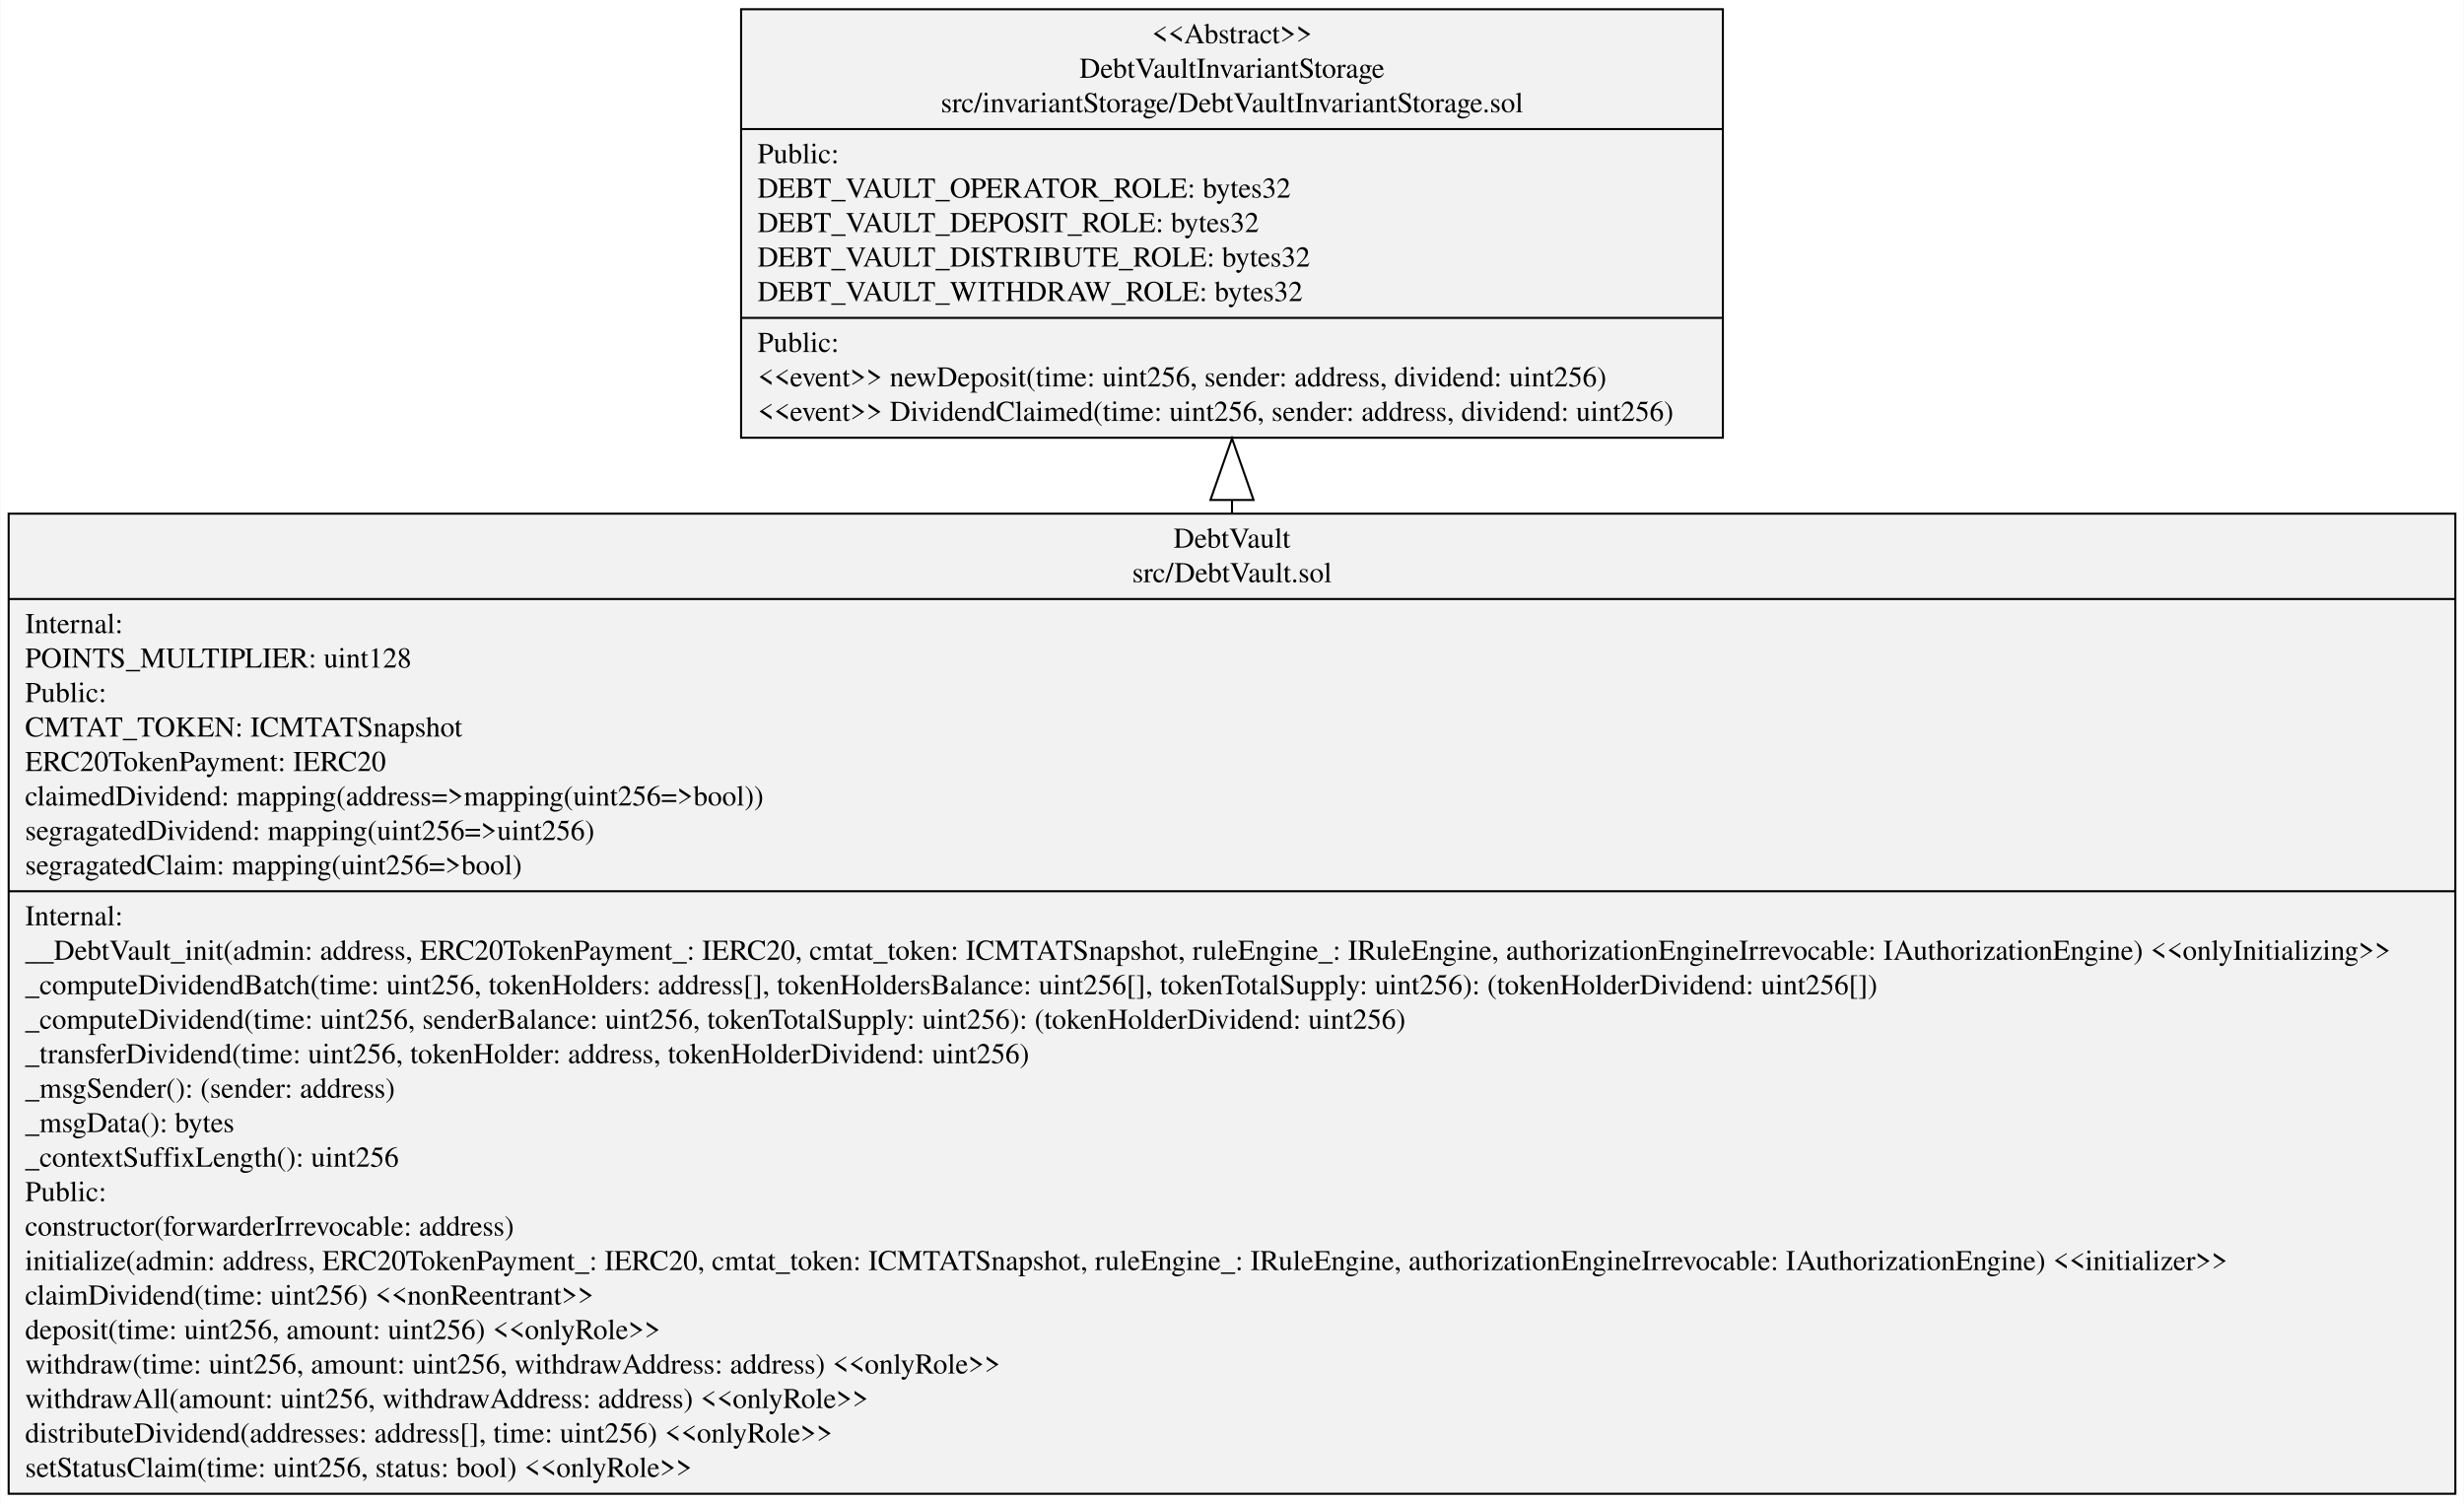
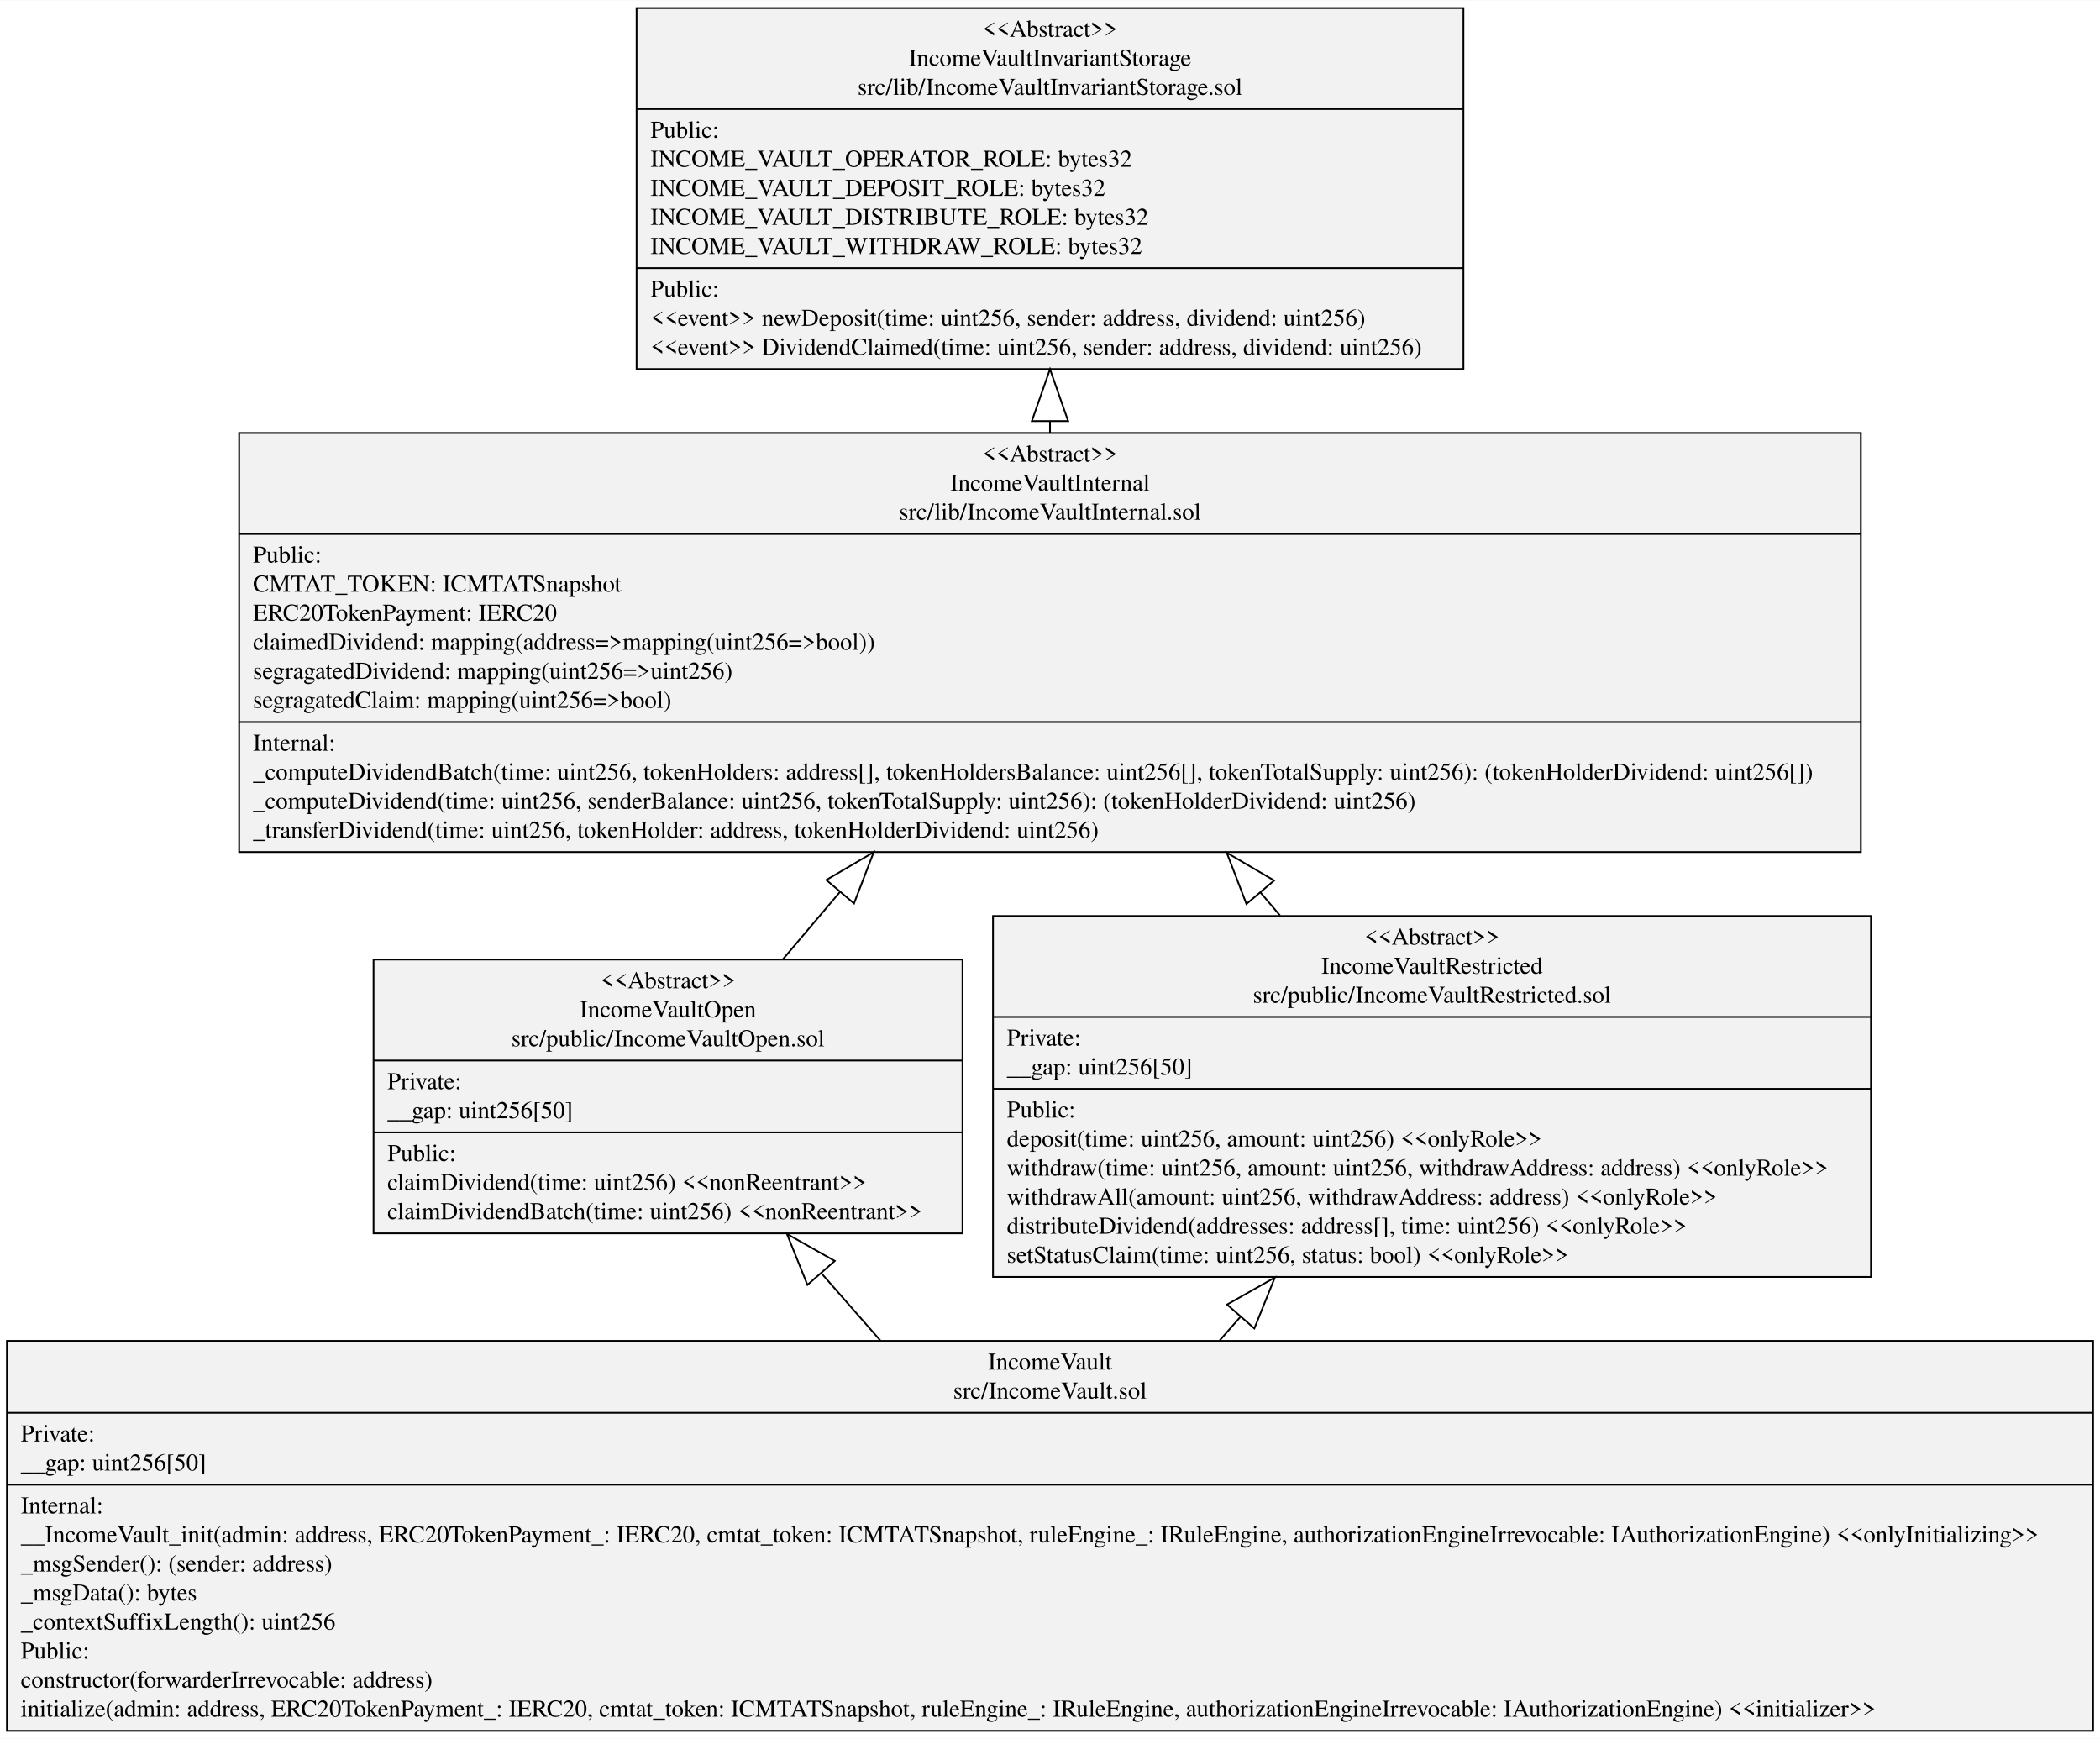
- <svg xmlns="http://www.w3.org/2000/svg" width="1200pt" height="732pt" viewBox="0.00 0.00 1200.22 732.40">
-   <g id="graph0" class="graph" transform="scale(1 1) rotate(0) translate(4 728.4)">
-     <polygon fill="white" stroke="transparent" points="-4,4 -4,-728.4 1196.22,-728.4 1196.22,4 -4,4" />
+ <svg xmlns="http://www.w3.org/2000/svg" width="1215pt" height="1006pt" viewBox="0.00 0.00 1214.98 1005.60">
+   <g id="graph0" class="graph" transform="scale(1 1) rotate(0) translate(4 1001.6)">
+     <polygon fill="white" stroke="transparent" points="-4,4 -4,-1001.6 1210.98,-1001.6 1210.98,4 -4,4" />
    <g id="node1" class="node">
-       <polygon fill="#f2f2f2" stroke="black" points="0,-0.5 0,-478.1 1192.22,-478.1 1192.22,-0.5 0,-0.5" />
-       <text text-anchor="middle" x="596.11" y="-461.5" font-family="Times,serif" font-size="14.00">DebtVault</text>
-       <text text-anchor="middle" x="596.11" y="-444.7" font-family="Times,serif" font-size="14.00">src/DebtVault.sol</text>
-       <polyline fill="none" stroke="black" points="0,-436.5 1192.22,-436.5 " />
-       <text text-anchor="start" x="8" y="-419.9" font-family="Times,serif" font-size="14.00">Internal:</text>
-       <text text-anchor="start" x="8" y="-403.1" font-family="Times,serif" font-size="14.00">   POINTS_MULTIPLIER: uint128</text>
-       <text text-anchor="start" x="8" y="-386.3" font-family="Times,serif" font-size="14.00">Public:</text>
-       <text text-anchor="start" x="8" y="-369.5" font-family="Times,serif" font-size="14.00">   CMTAT_TOKEN: ICMTATSnapshot</text>
-       <text text-anchor="start" x="8" y="-352.7" font-family="Times,serif" font-size="14.00">   ERC20TokenPayment: IERC20</text>
-       <text text-anchor="start" x="8" y="-335.9" font-family="Times,serif" font-size="14.00">   claimedDividend: mapping(address=&gt;mapping(uint256=&gt;bool))</text>
-       <text text-anchor="start" x="8" y="-319.1" font-family="Times,serif" font-size="14.00">   segragatedDividend: mapping(uint256=&gt;uint256)</text>
-       <text text-anchor="start" x="8" y="-302.3" font-family="Times,serif" font-size="14.00">   segragatedClaim: mapping(uint256=&gt;bool)</text>
-       <polyline fill="none" stroke="black" points="0,-294.1 1192.22,-294.1 " />
-       <text text-anchor="start" x="8" y="-277.5" font-family="Times,serif" font-size="14.00">Internal:</text>
-       <text text-anchor="start" x="8" y="-260.7" font-family="Times,serif" font-size="14.00">    __DebtVault_init(admin: address, ERC20TokenPayment_: IERC20, cmtat_token: ICMTATSnapshot, ruleEngine_: IRuleEngine, authorizationEngineIrrevocable: IAuthorizationEngine) &lt;&lt;onlyInitializing&gt;&gt;</text>
-       <text text-anchor="start" x="8" y="-243.9" font-family="Times,serif" font-size="14.00">    _computeDividendBatch(time: uint256, tokenHolders: address[], tokenHoldersBalance: uint256[], tokenTotalSupply: uint256): (tokenHolderDividend: uint256[])</text>
-       <text text-anchor="start" x="8" y="-227.1" font-family="Times,serif" font-size="14.00">    _computeDividend(time: uint256, senderBalance: uint256, tokenTotalSupply: uint256): (tokenHolderDividend: uint256)</text>
-       <text text-anchor="start" x="8" y="-210.3" font-family="Times,serif" font-size="14.00">    _transferDividend(time: uint256, tokenHolder: address, tokenHolderDividend: uint256)</text>
-       <text text-anchor="start" x="8" y="-193.5" font-family="Times,serif" font-size="14.00">    _msgSender(): (sender: address)</text>
-       <text text-anchor="start" x="8" y="-176.7" font-family="Times,serif" font-size="14.00">    _msgData(): bytes</text>
-       <text text-anchor="start" x="8" y="-159.9" font-family="Times,serif" font-size="14.00">    _contextSuffixLength(): uint256</text>
-       <text text-anchor="start" x="8" y="-143.1" font-family="Times,serif" font-size="14.00">Public:</text>
-       <text text-anchor="start" x="8" y="-126.3" font-family="Times,serif" font-size="14.00">    constructor(forwarderIrrevocable: address)</text>
-       <text text-anchor="start" x="8" y="-109.5" font-family="Times,serif" font-size="14.00">    initialize(admin: address, ERC20TokenPayment_: IERC20, cmtat_token: ICMTATSnapshot, ruleEngine_: IRuleEngine, authorizationEngineIrrevocable: IAuthorizationEngine) &lt;&lt;initializer&gt;&gt;</text>
-       <text text-anchor="start" x="8" y="-92.7" font-family="Times,serif" font-size="14.00">    claimDividend(time: uint256) &lt;&lt;nonReentrant&gt;&gt;</text>
-       <text text-anchor="start" x="8" y="-75.9" font-family="Times,serif" font-size="14.00">    deposit(time: uint256, amount: uint256) &lt;&lt;onlyRole&gt;&gt;</text>
-       <text text-anchor="start" x="8" y="-59.1" font-family="Times,serif" font-size="14.00">    withdraw(time: uint256, amount: uint256, withdrawAddress: address) &lt;&lt;onlyRole&gt;&gt;</text>
-       <text text-anchor="start" x="8" y="-42.3" font-family="Times,serif" font-size="14.00">    withdrawAll(amount: uint256, withdrawAddress: address) &lt;&lt;onlyRole&gt;&gt;</text>
-       <text text-anchor="start" x="8" y="-25.5" font-family="Times,serif" font-size="14.00">    distributeDividend(addresses: address[], time: uint256) &lt;&lt;onlyRole&gt;&gt;</text>
-       <text text-anchor="start" x="8" y="-8.7" font-family="Times,serif" font-size="14.00">    setStatusClaim(time: uint256, status: bool) &lt;&lt;onlyRole&gt;&gt;</text>
+       <polygon fill="#f2f2f2" stroke="black" points="0,-0.5 0,-226.1 1206.98,-226.1 1206.98,-0.5 0,-0.5" />
+       <text text-anchor="middle" x="603.49" y="-209.5" font-family="Times,serif" font-size="14.00">IncomeVault</text>
+       <text text-anchor="middle" x="603.49" y="-192.7" font-family="Times,serif" font-size="14.00">src/IncomeVault.sol</text>
+       <polyline fill="none" stroke="black" points="0,-184.5 1206.98,-184.5 " />
+       <text text-anchor="start" x="8" y="-167.9" font-family="Times,serif" font-size="14.00">Private:</text>
+       <text text-anchor="start" x="8" y="-151.1" font-family="Times,serif" font-size="14.00">   __gap: uint256[50]</text>
+       <polyline fill="none" stroke="black" points="0,-142.9 1206.98,-142.9 " />
+       <text text-anchor="start" x="8" y="-126.3" font-family="Times,serif" font-size="14.00">Internal:</text>
+       <text text-anchor="start" x="8" y="-109.5" font-family="Times,serif" font-size="14.00">    __IncomeVault_init(admin: address, ERC20TokenPayment_: IERC20, cmtat_token: ICMTATSnapshot, ruleEngine_: IRuleEngine, authorizationEngineIrrevocable: IAuthorizationEngine) &lt;&lt;onlyInitializing&gt;&gt;</text>
+       <text text-anchor="start" x="8" y="-92.7" font-family="Times,serif" font-size="14.00">    _msgSender(): (sender: address)</text>
+       <text text-anchor="start" x="8" y="-75.9" font-family="Times,serif" font-size="14.00">    _msgData(): bytes</text>
+       <text text-anchor="start" x="8" y="-59.1" font-family="Times,serif" font-size="14.00">    _contextSuffixLength(): uint256</text>
+       <text text-anchor="start" x="8" y="-42.3" font-family="Times,serif" font-size="14.00">Public:</text>
+       <text text-anchor="start" x="8" y="-25.5" font-family="Times,serif" font-size="14.00">    constructor(forwarderIrrevocable: address)</text>
+       <text text-anchor="start" x="8" y="-8.7" font-family="Times,serif" font-size="14.00">    initialize(admin: address, ERC20TokenPayment_: IERC20, cmtat_token: ICMTATSnapshot, ruleEngine_: IRuleEngine, authorizationEngineIrrevocable: IAuthorizationEngine) &lt;&lt;initializer&gt;&gt;</text>
+     </g>
+     <g id="node4" class="node">
+       <polygon fill="#f2f2f2" stroke="black" points="212.12,-288.3 212.12,-446.7 552.86,-446.7 552.86,-288.3 212.12,-288.3" />
+       <text text-anchor="middle" x="382.49" y="-430.1" font-family="Times,serif" font-size="14.00">&lt;&lt;Abstract&gt;&gt;</text>
+       <text text-anchor="middle" x="382.49" y="-413.3" font-family="Times,serif" font-size="14.00">IncomeVaultOpen</text>
+       <text text-anchor="middle" x="382.49" y="-396.5" font-family="Times,serif" font-size="14.00">src/public/IncomeVaultOpen.sol</text>
+       <polyline fill="none" stroke="black" points="212.12,-388.3 552.86,-388.3 " />
+       <text text-anchor="start" x="220.12" y="-371.7" font-family="Times,serif" font-size="14.00">Private:</text>
+       <text text-anchor="start" x="220.12" y="-354.9" font-family="Times,serif" font-size="14.00">   __gap: uint256[50]</text>
+       <polyline fill="none" stroke="black" points="212.12,-346.7 552.86,-346.7 " />
+       <text text-anchor="start" x="220.12" y="-330.1" font-family="Times,serif" font-size="14.00">Public:</text>
+       <text text-anchor="start" x="220.12" y="-313.3" font-family="Times,serif" font-size="14.00">    claimDividend(time: uint256) &lt;&lt;nonReentrant&gt;&gt;</text>
+       <text text-anchor="start" x="220.12" y="-296.5" font-family="Times,serif" font-size="14.00">    claimDividendBatch(time: uint256) &lt;&lt;nonReentrant&gt;&gt;</text>
+     </g>
+     <g id="edge2" class="edge">
+       <path fill="none" stroke="black" d="M505.27,-226.39C493.89,-239.38 482.33,-252.57 471.08,-265.4" />
+       <polygon fill="none" stroke="black" points="463.16,-258.51 451.29,-287.99 478.96,-272.35 463.16,-258.51" />
+     </g>
+     <g id="node5" class="node">
+       <polygon fill="#f2f2f2" stroke="black" points="570.51,-263.1 570.51,-471.9 1078.47,-471.9 1078.47,-263.1 570.51,-263.1" />
+       <text text-anchor="middle" x="824.49" y="-455.3" font-family="Times,serif" font-size="14.00">&lt;&lt;Abstract&gt;&gt;</text>
+       <text text-anchor="middle" x="824.49" y="-438.5" font-family="Times,serif" font-size="14.00">IncomeVaultRestricted</text>
+       <text text-anchor="middle" x="824.49" y="-421.7" font-family="Times,serif" font-size="14.00">src/public/IncomeVaultRestricted.sol</text>
+       <polyline fill="none" stroke="black" points="570.51,-413.5 1078.47,-413.5 " />
+       <text text-anchor="start" x="578.51" y="-396.9" font-family="Times,serif" font-size="14.00">Private:</text>
+       <text text-anchor="start" x="578.51" y="-380.1" font-family="Times,serif" font-size="14.00">   __gap: uint256[50]</text>
+       <polyline fill="none" stroke="black" points="570.51,-371.9 1078.47,-371.9 " />
+       <text text-anchor="start" x="578.51" y="-355.3" font-family="Times,serif" font-size="14.00">Public:</text>
+       <text text-anchor="start" x="578.51" y="-338.5" font-family="Times,serif" font-size="14.00">    deposit(time: uint256, amount: uint256) &lt;&lt;onlyRole&gt;&gt;</text>
+       <text text-anchor="start" x="578.51" y="-321.7" font-family="Times,serif" font-size="14.00">    withdraw(time: uint256, amount: uint256, withdrawAddress: address) &lt;&lt;onlyRole&gt;&gt;</text>
+       <text text-anchor="start" x="578.51" y="-304.9" font-family="Times,serif" font-size="14.00">    withdrawAll(amount: uint256, withdrawAddress: address) &lt;&lt;onlyRole&gt;&gt;</text>
+       <text text-anchor="start" x="578.51" y="-288.1" font-family="Times,serif" font-size="14.00">    distributeDividend(addresses: address[], time: uint256) &lt;&lt;onlyRole&gt;&gt;</text>
+       <text text-anchor="start" x="578.51" y="-271.3" font-family="Times,serif" font-size="14.00">    setStatusClaim(time: uint256, status: bool) &lt;&lt;onlyRole&gt;&gt;</text>
+     </g>
+     <g id="edge1" class="edge">
+       <path fill="none" stroke="black" d="M701.71,-226.39C705.69,-230.93 709.69,-235.49 713.69,-240.05" />
+       <polygon fill="none" stroke="black" points="705.92,-247.12 733.59,-262.77 721.72,-233.28 705.92,-247.12" />
    </g>
    <g id="node2" class="node">
-       <polygon fill="#f2f2f2" stroke="black" points="356.91,-515.1 356.91,-723.9 835.3,-723.9 835.3,-515.1 356.91,-515.1" />
-       <text text-anchor="middle" x="596.11" y="-707.3" font-family="Times,serif" font-size="14.00">&lt;&lt;Abstract&gt;&gt;</text>
-       <text text-anchor="middle" x="596.11" y="-690.5" font-family="Times,serif" font-size="14.00">DebtVaultInvariantStorage</text>
-       <text text-anchor="middle" x="596.11" y="-673.7" font-family="Times,serif" font-size="14.00">src/invariantStorage/DebtVaultInvariantStorage.sol</text>
-       <polyline fill="none" stroke="black" points="356.91,-665.5 835.3,-665.5 " />
-       <text text-anchor="start" x="364.91" y="-648.9" font-family="Times,serif" font-size="14.00">Public:</text>
-       <text text-anchor="start" x="364.91" y="-632.1" font-family="Times,serif" font-size="14.00">   DEBT_VAULT_OPERATOR_ROLE: bytes32</text>
-       <text text-anchor="start" x="364.91" y="-615.3" font-family="Times,serif" font-size="14.00">   DEBT_VAULT_DEPOSIT_ROLE: bytes32</text>
-       <text text-anchor="start" x="364.91" y="-598.5" font-family="Times,serif" font-size="14.00">   DEBT_VAULT_DISTRIBUTE_ROLE: bytes32</text>
-       <text text-anchor="start" x="364.91" y="-581.7" font-family="Times,serif" font-size="14.00">   DEBT_VAULT_WITHDRAW_ROLE: bytes32</text>
-       <polyline fill="none" stroke="black" points="356.91,-573.5 835.3,-573.5 " />
-       <text text-anchor="start" x="364.91" y="-556.9" font-family="Times,serif" font-size="14.00">Public:</text>
-       <text text-anchor="start" x="364.91" y="-540.1" font-family="Times,serif" font-size="14.00">    &lt;&lt;event&gt;&gt; newDeposit(time: uint256, sender: address, dividend: uint256)</text>
-       <text text-anchor="start" x="364.91" y="-523.3" font-family="Times,serif" font-size="14.00">    &lt;&lt;event&gt;&gt; DividendClaimed(time: uint256, sender: address, dividend: uint256)</text>
+       <polygon fill="#f2f2f2" stroke="black" points="134.36,-508.9 134.36,-751.3 1072.62,-751.3 1072.62,-508.9 134.36,-508.9" />
+       <text text-anchor="middle" x="603.49" y="-734.7" font-family="Times,serif" font-size="14.00">&lt;&lt;Abstract&gt;&gt;</text>
+       <text text-anchor="middle" x="603.49" y="-717.9" font-family="Times,serif" font-size="14.00">IncomeVaultInternal</text>
+       <text text-anchor="middle" x="603.49" y="-701.1" font-family="Times,serif" font-size="14.00">src/lib/IncomeVaultInternal.sol</text>
+       <polyline fill="none" stroke="black" points="134.36,-692.9 1072.62,-692.9 " />
+       <text text-anchor="start" x="142.36" y="-676.3" font-family="Times,serif" font-size="14.00">Public:</text>
+       <text text-anchor="start" x="142.36" y="-659.5" font-family="Times,serif" font-size="14.00">   CMTAT_TOKEN: ICMTATSnapshot</text>
+       <text text-anchor="start" x="142.36" y="-642.7" font-family="Times,serif" font-size="14.00">   ERC20TokenPayment: IERC20</text>
+       <text text-anchor="start" x="142.36" y="-625.9" font-family="Times,serif" font-size="14.00">   claimedDividend: mapping(address=&gt;mapping(uint256=&gt;bool))</text>
+       <text text-anchor="start" x="142.36" y="-609.1" font-family="Times,serif" font-size="14.00">   segragatedDividend: mapping(uint256=&gt;uint256)</text>
+       <text text-anchor="start" x="142.36" y="-592.3" font-family="Times,serif" font-size="14.00">   segragatedClaim: mapping(uint256=&gt;bool)</text>
+       <polyline fill="none" stroke="black" points="134.36,-584.1 1072.62,-584.1 " />
+       <text text-anchor="start" x="142.36" y="-567.5" font-family="Times,serif" font-size="14.00">Internal:</text>
+       <text text-anchor="start" x="142.36" y="-550.7" font-family="Times,serif" font-size="14.00">    _computeDividendBatch(time: uint256, tokenHolders: address[], tokenHoldersBalance: uint256[], tokenTotalSupply: uint256): (tokenHolderDividend: uint256[])</text>
+       <text text-anchor="start" x="142.36" y="-533.9" font-family="Times,serif" font-size="14.00">    _computeDividend(time: uint256, senderBalance: uint256, tokenTotalSupply: uint256): (tokenHolderDividend: uint256)</text>
+       <text text-anchor="start" x="142.36" y="-517.1" font-family="Times,serif" font-size="14.00">    _transferDividend(time: uint256, tokenHolder: address, tokenHolderDividend: uint256)</text>
    </g>
-     <g id="edge1" class="edge">
-       <path fill="none" stroke="black" d="M596.11,-478.21C596.11,-480.37 596.11,-482.52 596.11,-484.67" />
-       <polygon fill="none" stroke="black" points="585.61,-484.77 596.11,-514.77 606.61,-484.77 585.61,-484.77" />
+     <g id="node3" class="node">
+       <polygon fill="#f2f2f2" stroke="black" points="364.3,-788.3 364.3,-997.1 842.69,-997.1 842.69,-788.3 364.3,-788.3" />
+       <text text-anchor="middle" x="603.49" y="-980.5" font-family="Times,serif" font-size="14.00">&lt;&lt;Abstract&gt;&gt;</text>
+       <text text-anchor="middle" x="603.49" y="-963.7" font-family="Times,serif" font-size="14.00">IncomeVaultInvariantStorage</text>
+       <text text-anchor="middle" x="603.49" y="-946.9" font-family="Times,serif" font-size="14.00">src/lib/IncomeVaultInvariantStorage.sol</text>
+       <polyline fill="none" stroke="black" points="364.3,-938.7 842.69,-938.7 " />
+       <text text-anchor="start" x="372.3" y="-922.1" font-family="Times,serif" font-size="14.00">Public:</text>
+       <text text-anchor="start" x="372.3" y="-905.3" font-family="Times,serif" font-size="14.00">   INCOME_VAULT_OPERATOR_ROLE: bytes32</text>
+       <text text-anchor="start" x="372.3" y="-888.5" font-family="Times,serif" font-size="14.00">   INCOME_VAULT_DEPOSIT_ROLE: bytes32</text>
+       <text text-anchor="start" x="372.3" y="-871.7" font-family="Times,serif" font-size="14.00">   INCOME_VAULT_DISTRIBUTE_ROLE: bytes32</text>
+       <text text-anchor="start" x="372.3" y="-854.9" font-family="Times,serif" font-size="14.00">   INCOME_VAULT_WITHDRAW_ROLE: bytes32</text>
+       <polyline fill="none" stroke="black" points="364.3,-846.7 842.69,-846.7 " />
+       <text text-anchor="start" x="372.3" y="-830.1" font-family="Times,serif" font-size="14.00">Public:</text>
+       <text text-anchor="start" x="372.3" y="-813.3" font-family="Times,serif" font-size="14.00">    &lt;&lt;event&gt;&gt; newDeposit(time: uint256, sender: address, dividend: uint256)</text>
+       <text text-anchor="start" x="372.3" y="-796.5" font-family="Times,serif" font-size="14.00">    &lt;&lt;event&gt;&gt; DividendClaimed(time: uint256, sender: address, dividend: uint256)</text>
+     </g>
+     <g id="edge3" class="edge">
+       <path fill="none" stroke="black" d="M603.49,-751.48C603.49,-753.69 603.49,-755.9 603.49,-758.11" />
+       <polygon fill="none" stroke="black" points="592.99,-758.21 603.49,-788.21 613.99,-758.21 592.99,-758.21" />
+     </g>
+     <g id="edge4" class="edge">
+       <path fill="none" stroke="black" d="M449.1,-447.04C459.55,-459.37 470.64,-472.44 481.87,-485.69" />
+       <polygon fill="none" stroke="black" points="474.08,-492.74 501.5,-508.83 490.1,-479.16 474.08,-492.74" />
+     </g>
+     <g id="edge5" class="edge">
+       <path fill="none" stroke="black" d="M736.51,-472.24C732.8,-476.62 729.05,-481.04 725.29,-485.48" />
+       <polygon fill="none" stroke="black" points="717.14,-478.85 705.75,-508.52 733.16,-492.43 717.14,-478.85" />
    </g>
  </g>
</svg>
